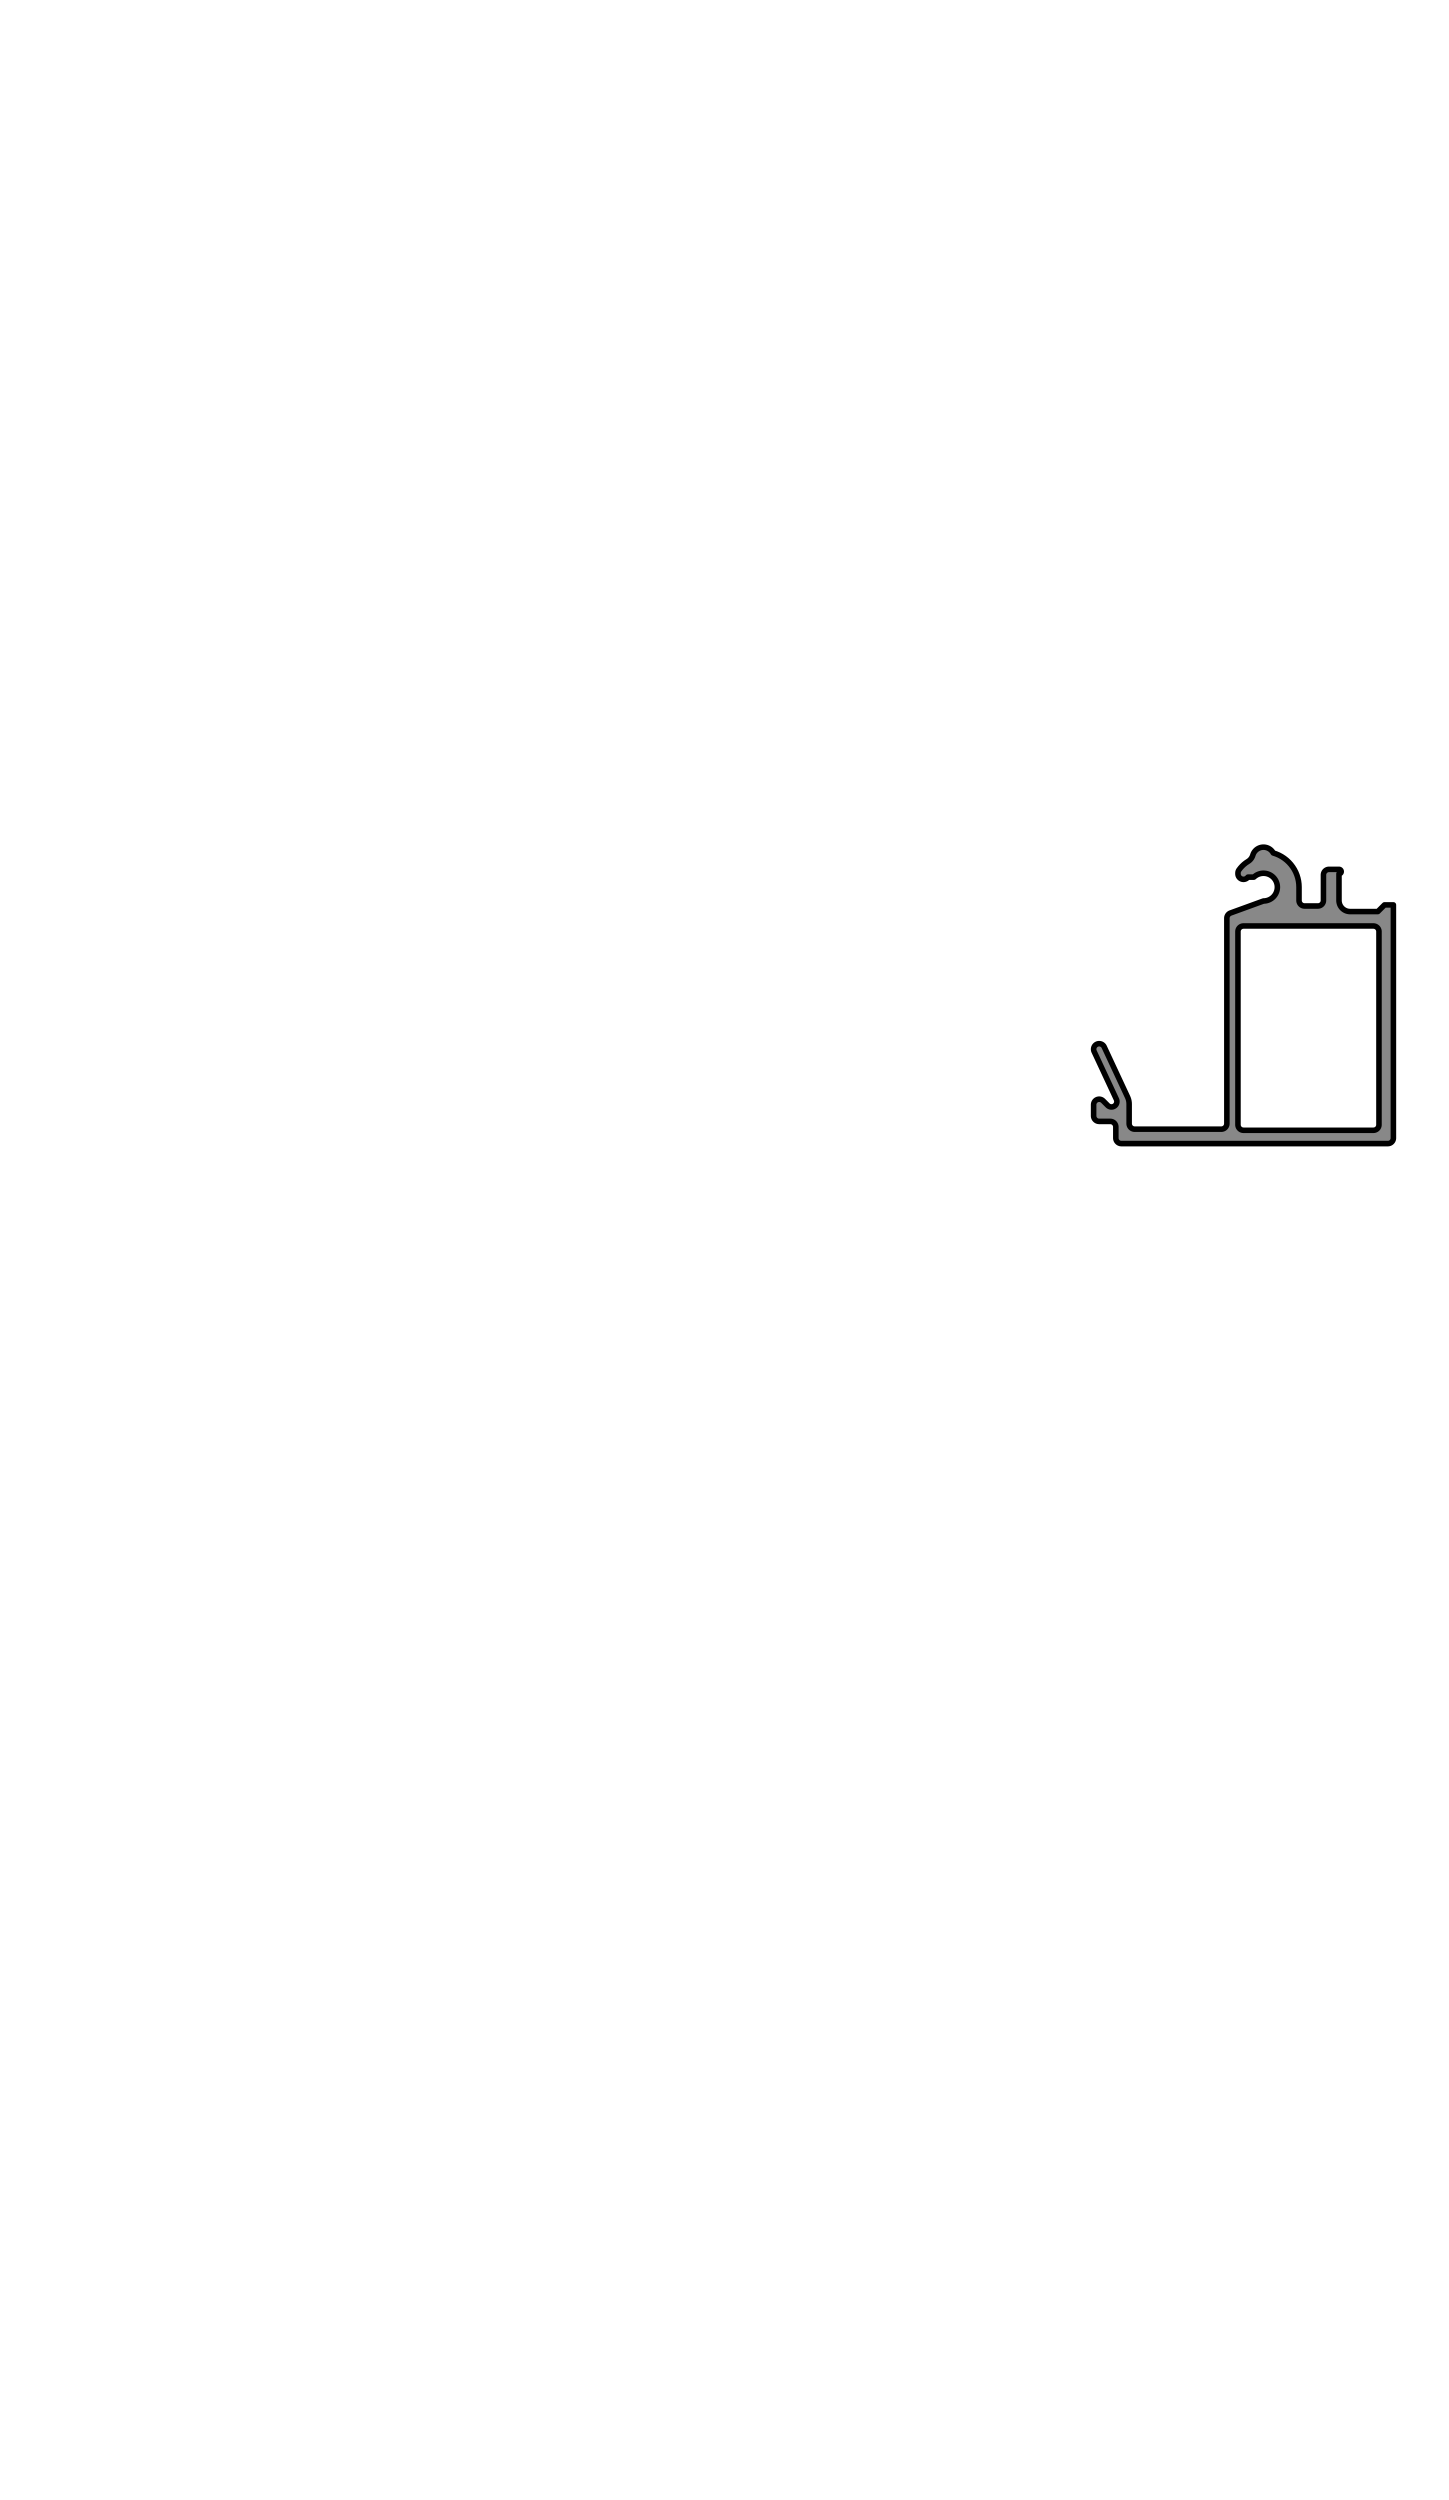
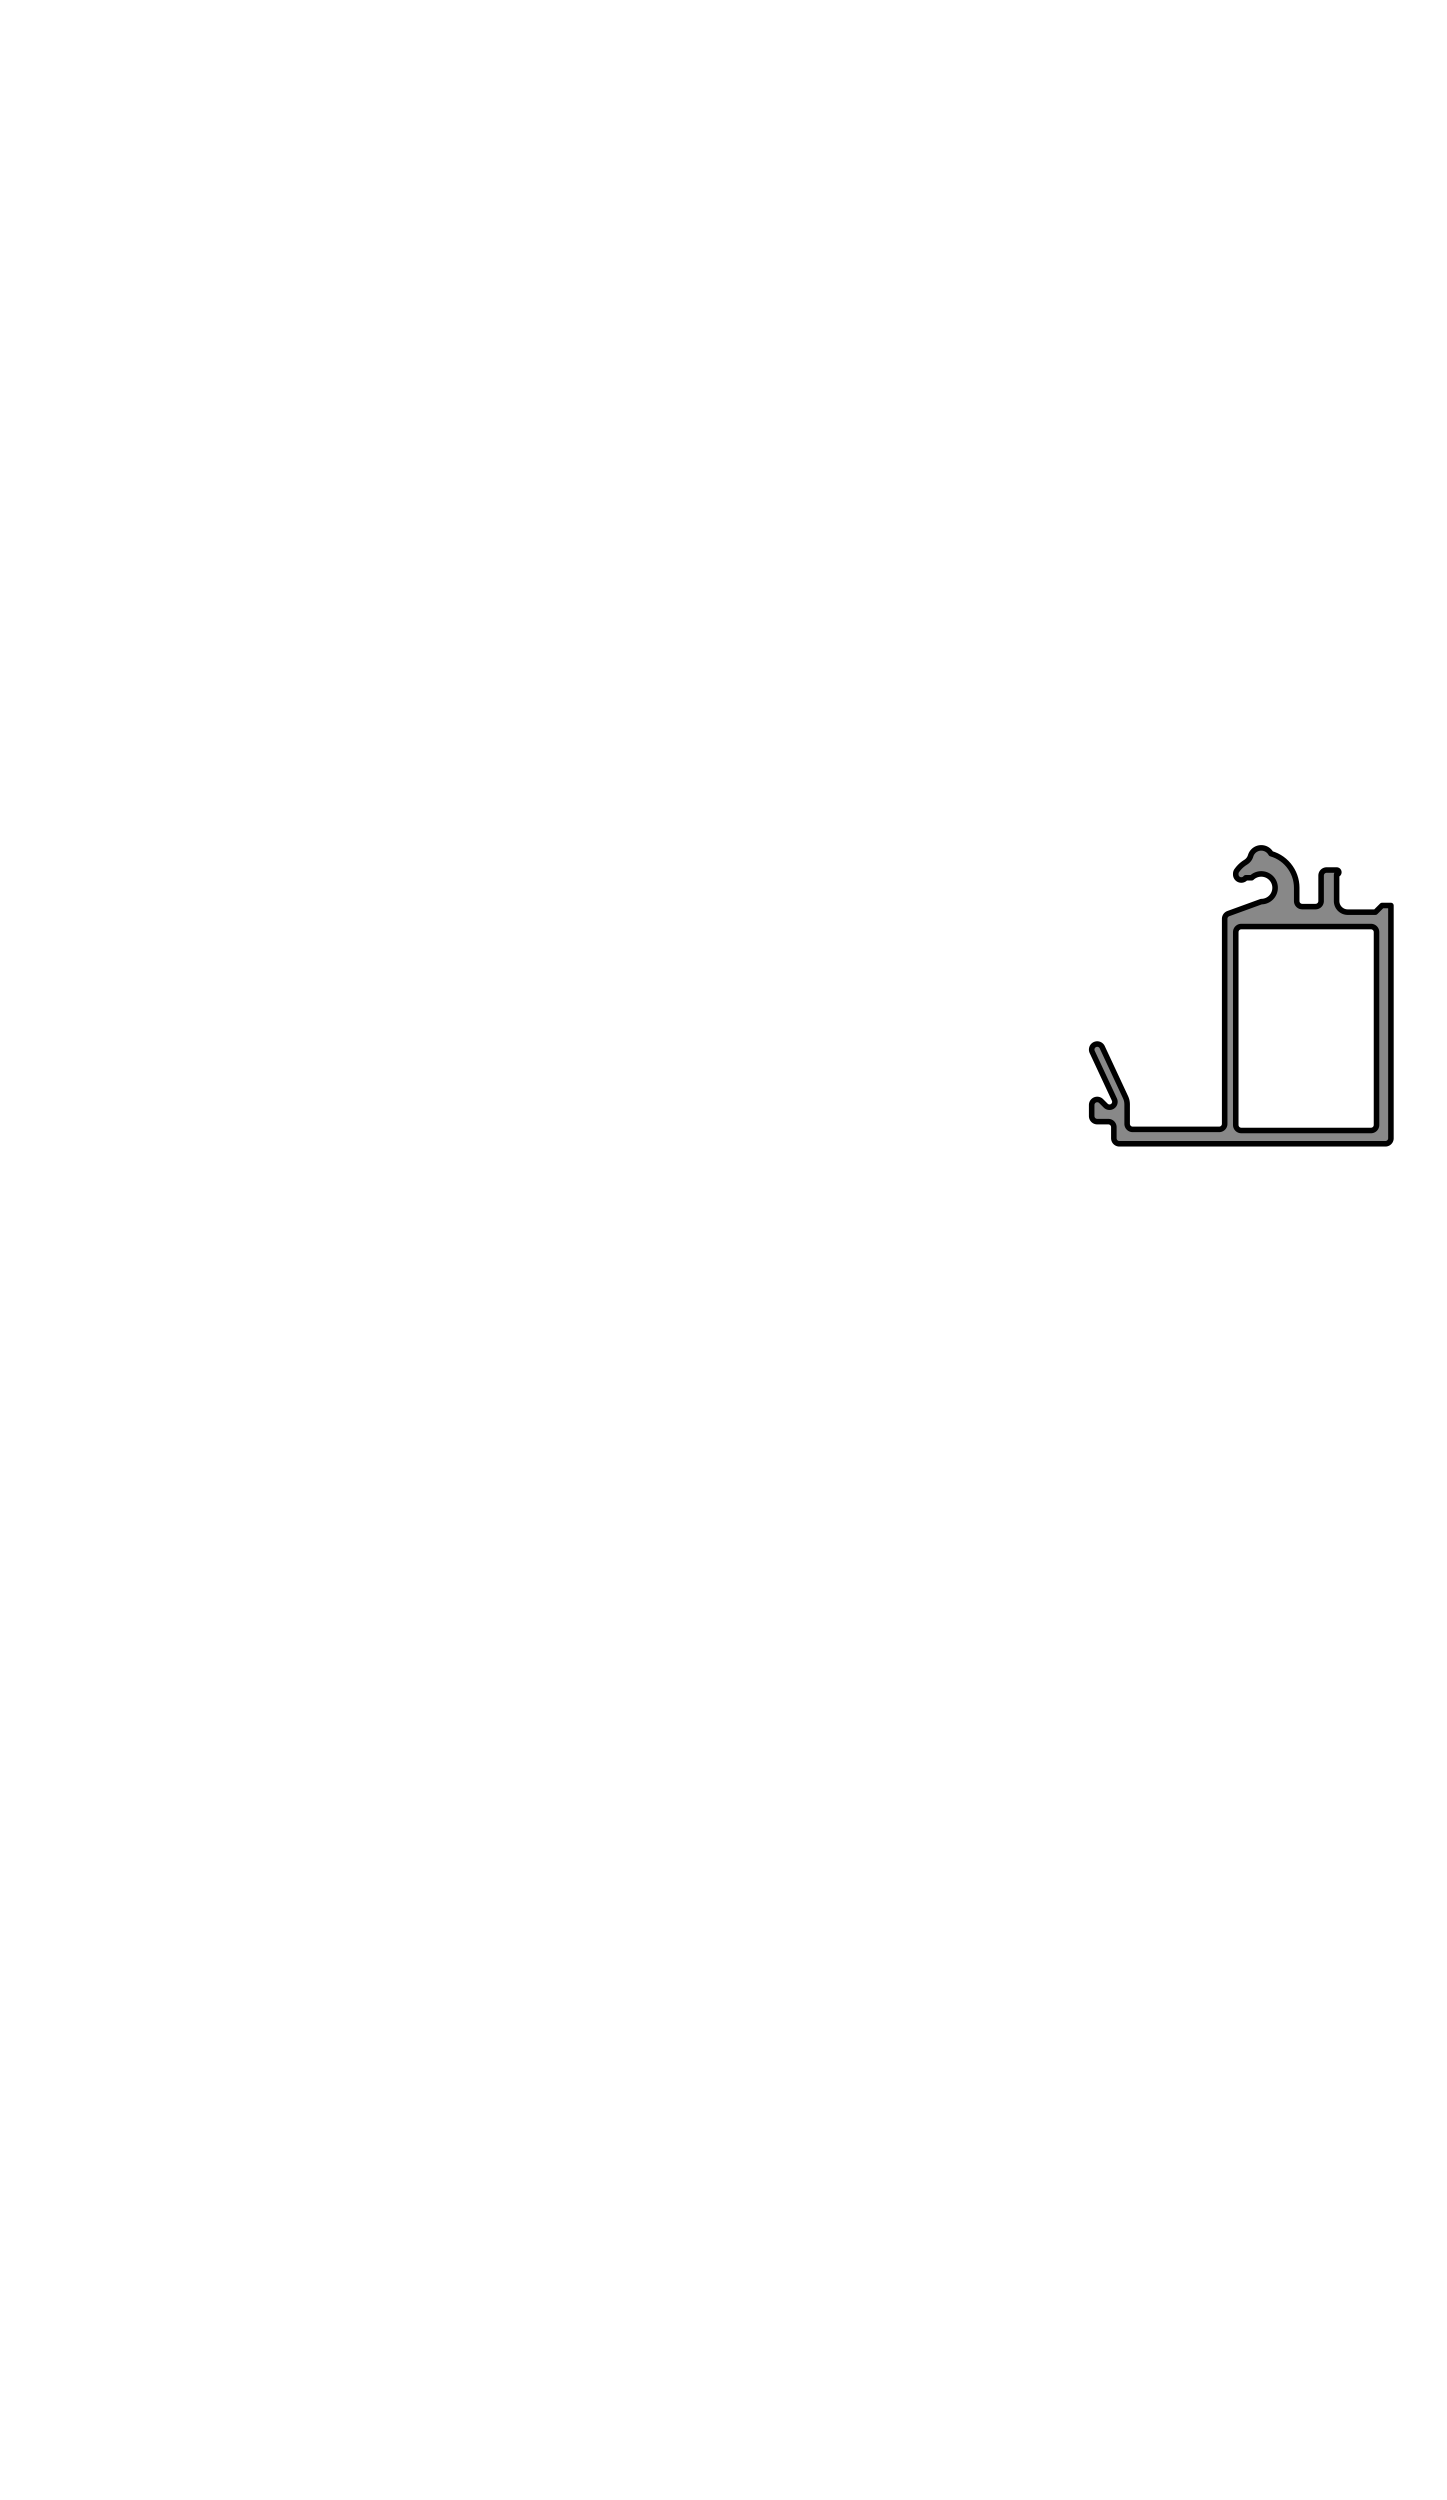
- <svg xmlns="http://www.w3.org/2000/svg" viewBox="3.715 -242.461 130.498 225.166" width="100%" height="100%">
-   <g transform="matrix(1 0 0 -1 -6.013 -264.159)">
+ <svg xmlns="http://www.w3.org/2000/svg" viewBox="9.728 -247.064 130.498 225.566" width="100%" height="100%">
+   <g transform="matrix(1 0 0 -1 0 -268.562)">
    <path d="M 121.726 -105.098 L 121.685 -105.1 L 121.644 -105.105 L 121.603 -105.113 L 121.564 -105.125 L 121.525 -105.14 L 121.488 -105.158 L 121.453 -105.18 L 121.419 -105.204 L 121.387 -105.23 L 121.358 -105.259 L 121.331 -105.291 L 121.307 -105.325 L 121.286 -105.36 L 121.268 -105.397 L 121.253 -105.436 L 121.241 -105.475 L 121.233 -105.516 L 121.228 -105.557 L 121.226 -105.598 L 121.226 -122.998 L 121.228 -123.039 L 121.233 -123.08 L 121.241 -123.121 L 121.253 -123.16 L 121.268 -123.199 L 121.286 -123.236 L 121.307 -123.272 L 121.331 -123.305 L 121.358 -123.337 L 121.387 -123.366 L 121.419 -123.393 L 121.453 -123.417 L 121.488 -123.438 L 121.525 -123.456 L 121.564 -123.471 L 121.603 -123.483 L 121.644 -123.491 L 121.685 -123.496 L 121.726 -123.498 L 133.426 -123.498 L 133.467 -123.496 L 133.508 -123.491 L 133.549 -123.483 L 133.588 -123.471 L 133.627 -123.456 L 133.664 -123.438 L 133.7 -123.417 L 133.733 -123.393 L 133.765 -123.366 L 133.794 -123.337 L 133.821 -123.305 L 133.845 -123.272 L 133.866 -123.236 L 133.884 -123.199 L 133.899 -123.16 L 133.911 -123.121 L 133.919 -123.08 L 133.924 -123.039 L 133.926 -122.998 L 133.926 -105.598 L 133.924 -105.557 L 133.919 -105.516 L 133.911 -105.475 L 133.899 -105.436 L 133.884 -105.397 L 133.866 -105.36 L 133.845 -105.325 L 133.821 -105.291 L 133.794 -105.259 L 133.765 -105.23 L 133.733 -105.204 L 133.7 -105.18 L 133.664 -105.158 L 133.627 -105.14 L 133.588 -105.125 L 133.549 -105.113 L 133.508 -105.105 L 133.467 -105.1 L 133.426 -105.098 Z M 122.126 -99.29 L 122.194 -99.244 L 122.259 -99.193 L 122.319 -99.137 L 122.374 -99.076 L 122.424 -99.011 L 122.469 -98.942 L 122.507 -98.87 L 122.54 -98.794 L 122.567 -98.716 L 122.594 -98.637 L 122.627 -98.559 L 122.667 -98.485 L 122.714 -98.415 L 122.766 -98.349 L 122.823 -98.287 L 122.885 -98.23 L 122.952 -98.179 L 123.023 -98.134 L 123.098 -98.094 L 123.175 -98.062 L 123.255 -98.035 L 123.337 -98.016 L 123.42 -98.004 L 123.504 -97.998 L 123.589 -98 L 123.672 -98.009 L 123.755 -98.025 L 123.836 -98.047 L 123.915 -98.077 L 123.991 -98.113 L 124.064 -98.155 L 124.133 -98.203 L 124.198 -98.257 L 124.258 -98.317 L 124.312 -98.38 L 124.362 -98.449 L 124.405 -98.521 L 124.666 -98.608 L 124.92 -98.717 L 125.162 -98.848 L 125.393 -98.999 L 125.61 -99.169 L 125.811 -99.358 L 125.995 -99.563 L 126.161 -99.783 L 126.308 -100.016 L 126.434 -100.262 L 126.538 -100.517 L 126.62 -100.78 L 126.679 -101.049 L 126.714 -101.323 L 126.726 -101.598 L 126.726 -102.798 L 126.728 -102.839 L 126.733 -102.88 L 126.741 -102.921 L 126.753 -102.96 L 126.768 -102.999 L 126.786 -103.036 L 126.807 -103.072 L 126.831 -103.105 L 126.858 -103.137 L 126.887 -103.166 L 126.919 -103.193 L 126.953 -103.217 L 126.988 -103.238 L 127.025 -103.256 L 127.064 -103.271 L 127.103 -103.283 L 127.144 -103.291 L 127.185 -103.296 L 127.226 -103.298 L 128.426 -103.298 L 128.467 -103.296 L 128.508 -103.291 L 128.549 -103.283 L 128.588 -103.271 L 128.627 -103.256 L 128.664 -103.238 L 128.7 -103.217 L 128.733 -103.193 L 128.765 -103.166 L 128.794 -103.137 L 128.821 -103.105 L 128.845 -103.072 L 128.866 -103.036 L 128.884 -102.999 L 128.899 -102.96 L 128.911 -102.921 L 128.919 -102.88 L 128.924 -102.839 L 128.926 -102.798 L 128.926 -100.498 L 128.928 -100.457 L 128.933 -100.416 L 128.941 -100.375 L 128.953 -100.336 L 128.968 -100.297 L 128.986 -100.26 L 129.007 -100.225 L 129.031 -100.191 L 129.058 -100.159 L 129.087 -100.13 L 129.119 -100.103 L 129.153 -100.079 L 129.188 -100.058 L 129.225 -100.04 L 129.264 -100.025 L 129.303 -100.013 L 129.344 -100.005 L 129.385 -100 L 129.426 -99.998 L 130.326 -99.998 L 130.343 -99.999 L 130.361 -100.001 L 130.378 -100.005 L 130.394 -100.01 L 130.411 -100.017 L 130.426 -100.025 L 130.441 -100.034 L 130.455 -100.045 L 130.467 -100.057 L 130.479 -100.07 L 130.49 -100.083 L 130.499 -100.098 L 130.507 -100.114 L 130.514 -100.13 L 130.519 -100.146 L 130.523 -100.163 L 130.525 -100.181 L 130.526 -100.198 L 130.525 -100.216 L 130.523 -100.233 L 130.519 -100.25 L 130.514 -100.266 L 130.507 -100.283 L 130.499 -100.298 L 130.49 -100.313 L 130.479 -100.327 L 130.467 -100.34 L 130.455 -100.351 L 130.441 -100.362 L 130.426 -100.371 L 130.411 -100.379 L 130.394 -100.386 L 130.378 -100.391 L 130.361 -100.395 L 130.343 -100.397 L 130.326 -100.398 L 130.326 -102.798 L 130.329 -102.881 L 130.34 -102.963 L 130.357 -103.043 L 130.38 -103.123 L 130.41 -103.2 L 130.446 -103.274 L 130.489 -103.345 L 130.537 -103.412 L 130.59 -103.475 L 130.649 -103.534 L 130.712 -103.587 L 130.779 -103.635 L 130.85 -103.677 L 130.924 -103.714 L 131.001 -103.744 L 131.081 -103.767 L 131.161 -103.784 L 131.243 -103.795 L 131.326 -103.798 L 133.826 -103.798 L 134.426 -103.198 L 135.226 -103.198 L 135.226 -124.198 L 135.224 -124.239 L 135.219 -124.28 L 135.211 -124.321 L 135.199 -124.36 L 135.184 -124.399 L 135.166 -124.436 L 135.145 -124.472 L 135.121 -124.505 L 135.094 -124.537 L 135.065 -124.566 L 135.033 -124.593 L 135 -124.617 L 134.964 -124.638 L 134.927 -124.656 L 134.888 -124.671 L 134.849 -124.683 L 134.808 -124.691 L 134.767 -124.696 L 134.726 -124.698 L 110.726 -124.698 L 110.685 -124.696 L 110.644 -124.691 L 110.603 -124.683 L 110.564 -124.671 L 110.525 -124.656 L 110.488 -124.638 L 110.453 -124.617 L 110.419 -124.593 L 110.387 -124.566 L 110.358 -124.537 L 110.331 -124.505 L 110.307 -124.472 L 110.286 -124.436 L 110.268 -124.399 L 110.253 -124.36 L 110.241 -124.321 L 110.233 -124.28 L 110.228 -124.239 L 110.226 -124.198 L 110.226 -123.198 L 110.224 -123.157 L 110.219 -123.116 L 110.211 -123.075 L 110.199 -123.036 L 110.184 -122.997 L 110.166 -122.96 L 110.145 -122.925 L 110.121 -122.891 L 110.094 -122.859 L 110.065 -122.83 L 110.033 -122.803 L 109.999 -122.779 L 109.964 -122.758 L 109.927 -122.74 L 109.888 -122.725 L 109.849 -122.713 L 109.808 -122.705 L 109.767 -122.7 L 109.726 -122.698 L 108.726 -122.698 L 108.685 -122.696 L 108.644 -122.691 L 108.603 -122.683 L 108.564 -122.671 L 108.525 -122.656 L 108.488 -122.638 L 108.453 -122.617 L 108.419 -122.593 L 108.387 -122.566 L 108.358 -122.537 L 108.331 -122.505 L 108.307 -122.472 L 108.286 -122.436 L 108.268 -122.399 L 108.253 -122.36 L 108.241 -122.321 L 108.233 -122.28 L 108.228 -122.239 L 108.226 -122.198 L 108.226 -121.198 L 108.228 -121.154 L 108.234 -121.111 L 108.243 -121.069 L 108.256 -121.027 L 108.273 -120.987 L 108.293 -120.948 L 108.316 -120.911 L 108.343 -120.877 L 108.373 -120.844 L 108.405 -120.815 L 108.439 -120.788 L 108.476 -120.765 L 108.515 -120.745 L 108.555 -120.728 L 108.597 -120.715 L 108.639 -120.706 L 108.682 -120.7 L 108.726 -120.698 L 108.77 -120.7 L 108.813 -120.706 L 108.855 -120.715 L 108.897 -120.728 L 108.937 -120.745 L 108.976 -120.765 L 109.013 -120.788 L 109.047 -120.815 L 109.08 -120.844 L 109.49 -121.255 L 109.522 -121.284 L 109.555 -121.31 L 109.591 -121.333 L 109.629 -121.352 L 109.668 -121.369 L 109.709 -121.382 L 109.75 -121.391 L 109.792 -121.396 L 109.835 -121.398 L 109.877 -121.396 L 109.919 -121.391 L 109.961 -121.382 L 110.001 -121.369 L 110.041 -121.352 L 110.078 -121.333 L 110.114 -121.31 L 110.148 -121.284 L 110.179 -121.255 L 110.208 -121.224 L 110.234 -121.19 L 110.257 -121.155 L 110.276 -121.117 L 110.292 -121.078 L 110.305 -121.037 L 110.314 -120.996 L 110.32 -120.954 L 110.322 -120.911 L 110.32 -120.869 L 110.314 -120.827 L 110.305 -120.785 L 110.292 -120.745 L 110.276 -120.705 L 108.273 -116.409 L 108.256 -116.369 L 108.243 -116.328 L 108.234 -116.285 L 108.228 -116.242 L 108.226 -116.198 L 108.228 -116.154 L 108.234 -116.111 L 108.243 -116.069 L 108.256 -116.027 L 108.273 -115.987 L 108.293 -115.948 L 108.316 -115.911 L 108.343 -115.877 L 108.373 -115.844 L 108.405 -115.815 L 108.439 -115.788 L 108.476 -115.765 L 108.515 -115.745 L 108.555 -115.728 L 108.597 -115.715 L 108.639 -115.706 L 108.682 -115.7 L 108.726 -115.698 L 108.77 -115.7 L 108.813 -115.706 L 108.855 -115.715 L 108.897 -115.728 L 108.937 -115.745 L 108.976 -115.765 L 109.013 -115.788 L 109.047 -115.815 L 109.08 -115.844 L 109.109 -115.877 L 109.136 -115.911 L 109.159 -115.948 L 109.179 -115.987 L 111.285 -120.504 L 111.335 -120.625 L 111.375 -120.749 L 111.403 -120.877 L 111.42 -121.007 L 111.426 -121.138 L 111.426 -122.898 L 111.428 -122.939 L 111.433 -122.98 L 111.441 -123.021 L 111.453 -123.06 L 111.468 -123.099 L 111.486 -123.136 L 111.507 -123.171 L 111.531 -123.205 L 111.558 -123.237 L 111.587 -123.266 L 111.619 -123.293 L 111.653 -123.317 L 111.688 -123.338 L 111.725 -123.356 L 111.764 -123.371 L 111.803 -123.383 L 111.844 -123.391 L 111.885 -123.396 L 111.926 -123.398 L 119.726 -123.398 L 119.767 -123.396 L 119.808 -123.391 L 119.849 -123.383 L 119.888 -123.371 L 119.927 -123.356 L 119.964 -123.338 L 119.999 -123.317 L 120.033 -123.293 L 120.065 -123.266 L 120.094 -123.237 L 120.121 -123.205 L 120.145 -123.171 L 120.166 -123.136 L 120.184 -123.099 L 120.199 -123.06 L 120.211 -123.021 L 120.219 -122.98 L 120.224 -122.939 L 120.226 -122.898 L 120.226 -104.399 L 120.228 -104.359 L 120.233 -104.318 L 120.241 -104.278 L 120.252 -104.239 L 120.267 -104.201 L 120.284 -104.165 L 120.305 -104.129 L 120.328 -104.096 L 120.354 -104.065 L 120.383 -104.036 L 120.414 -104.009 L 120.446 -103.985 L 120.481 -103.963 L 120.517 -103.945 L 120.555 -103.929 L 123.526 -102.848 L 123.634 -102.843 L 123.742 -102.829 L 123.848 -102.806 L 123.952 -102.773 L 124.052 -102.732 L 124.148 -102.682 L 124.24 -102.624 L 124.326 -102.558 L 124.407 -102.485 L 124.48 -102.405 L 124.547 -102.32 L 124.606 -102.228 L 124.656 -102.132 L 124.698 -102.032 L 124.731 -101.929 L 124.756 -101.823 L 124.77 -101.716 L 124.776 -101.607 L 124.772 -101.499 L 124.759 -101.391 L 124.736 -101.285 L 124.704 -101.181 L 124.664 -101.08 L 124.615 -100.984 L 124.557 -100.892 L 124.492 -100.805 L 124.42 -100.724 L 124.34 -100.65 L 124.255 -100.583 L 124.164 -100.523 L 124.069 -100.472 L 123.969 -100.429 L 123.866 -100.395 L 123.76 -100.37 L 123.653 -100.355 L 123.544 -100.348 L 123.436 -100.351 L 123.328 -100.364 L 123.222 -100.386 L 123.118 -100.417 L 123.017 -100.457 L 122.92 -100.505 L 122.827 -100.562 L 122.74 -100.626 L 122.659 -100.698 L 122.126 -100.698 L 122.099 -100.731 L 122.069 -100.762 L 122.036 -100.79 L 122.001 -100.816 L 121.964 -100.838 L 121.925 -100.856 L 121.885 -100.872 L 121.844 -100.884 L 121.802 -100.892 L 121.759 -100.897 L 121.716 -100.898 L 121.673 -100.895 L 121.63 -100.889 L 121.588 -100.879 L 121.548 -100.865 L 121.508 -100.848 L 121.47 -100.828 L 121.434 -100.804 L 121.4 -100.777 L 121.369 -100.748 L 121.34 -100.716 L 121.314 -100.682 L 121.291 -100.645 L 121.272 -100.607 L 121.255 -100.567 L 121.243 -100.526 L 121.233 -100.484 L 121.228 -100.441 L 121.226 -100.398 L 121.226 -100.333 L 121.228 -100.295 L 121.232 -100.257 L 121.239 -100.219 L 121.249 -100.182 L 121.262 -100.146 L 121.278 -100.111 L 121.296 -100.078 L 121.317 -100.046 L 121.453 -99.869 L 121.602 -99.704 L 121.765 -99.551 L 121.94 -99.413 Z" fill="#888888" stroke="#000000" stroke-width="0.5" fill-rule="evenodd" stroke-linejoin="round" />
  </g>
</svg>
